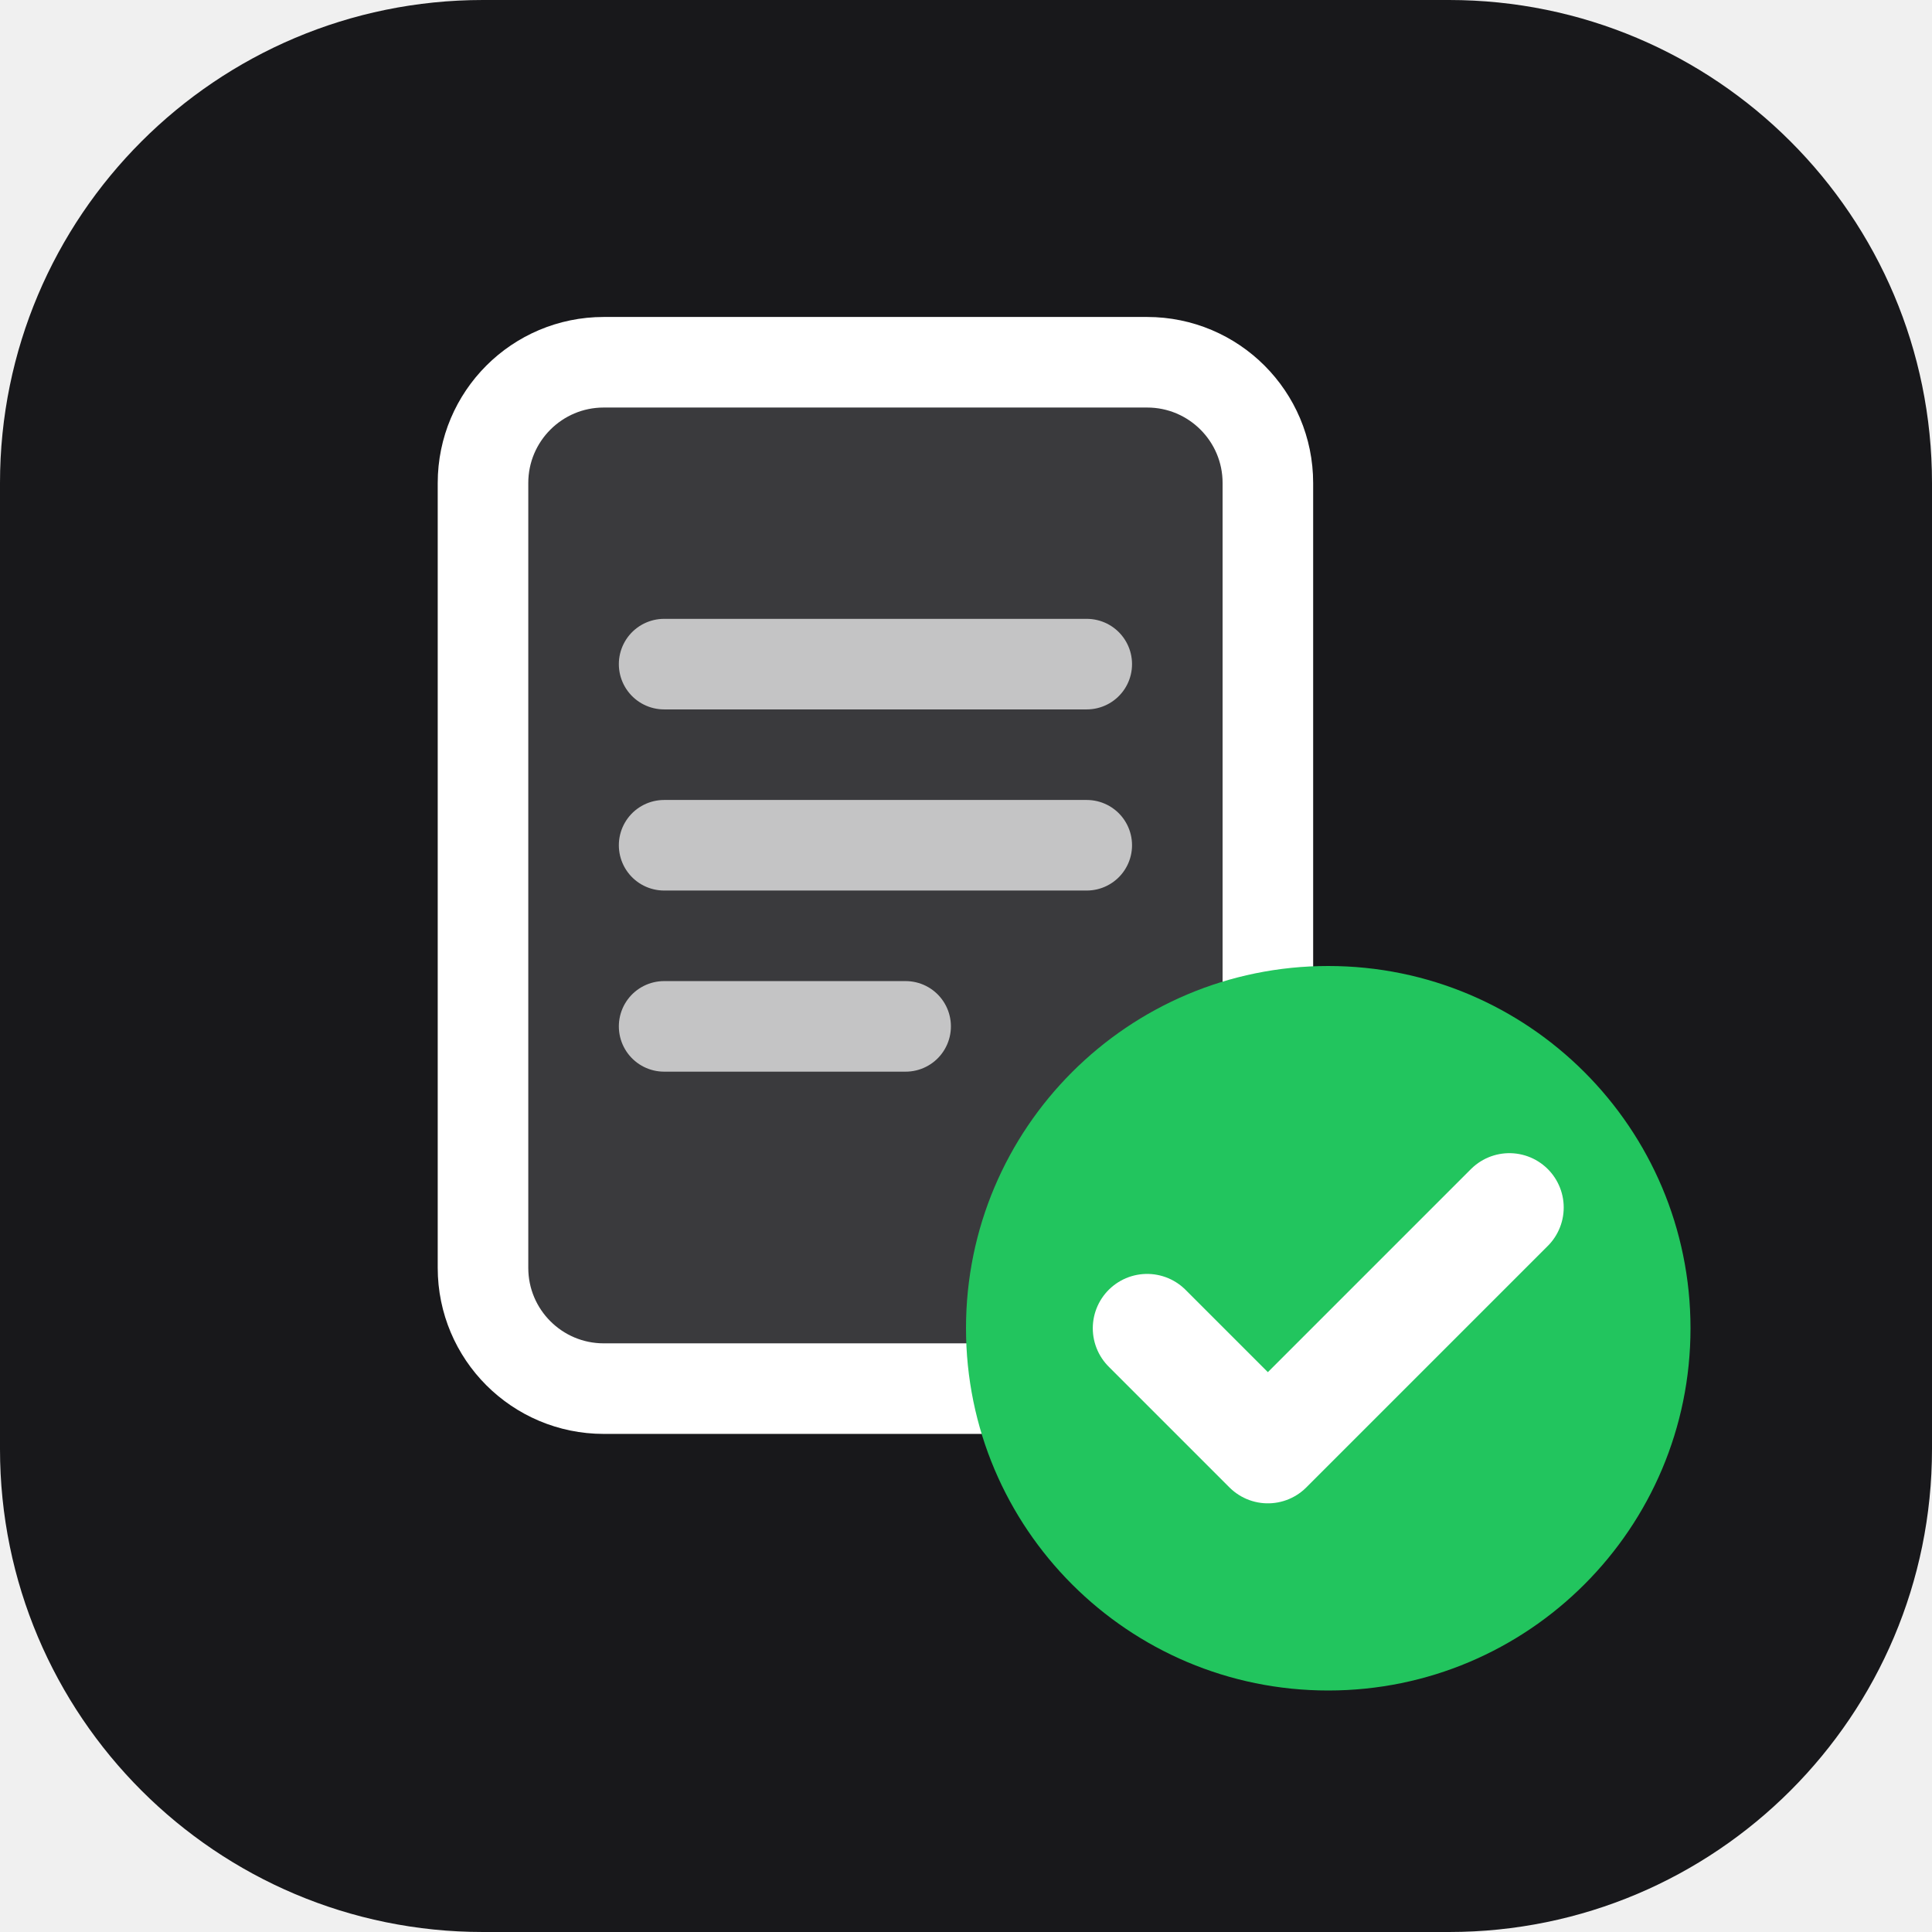
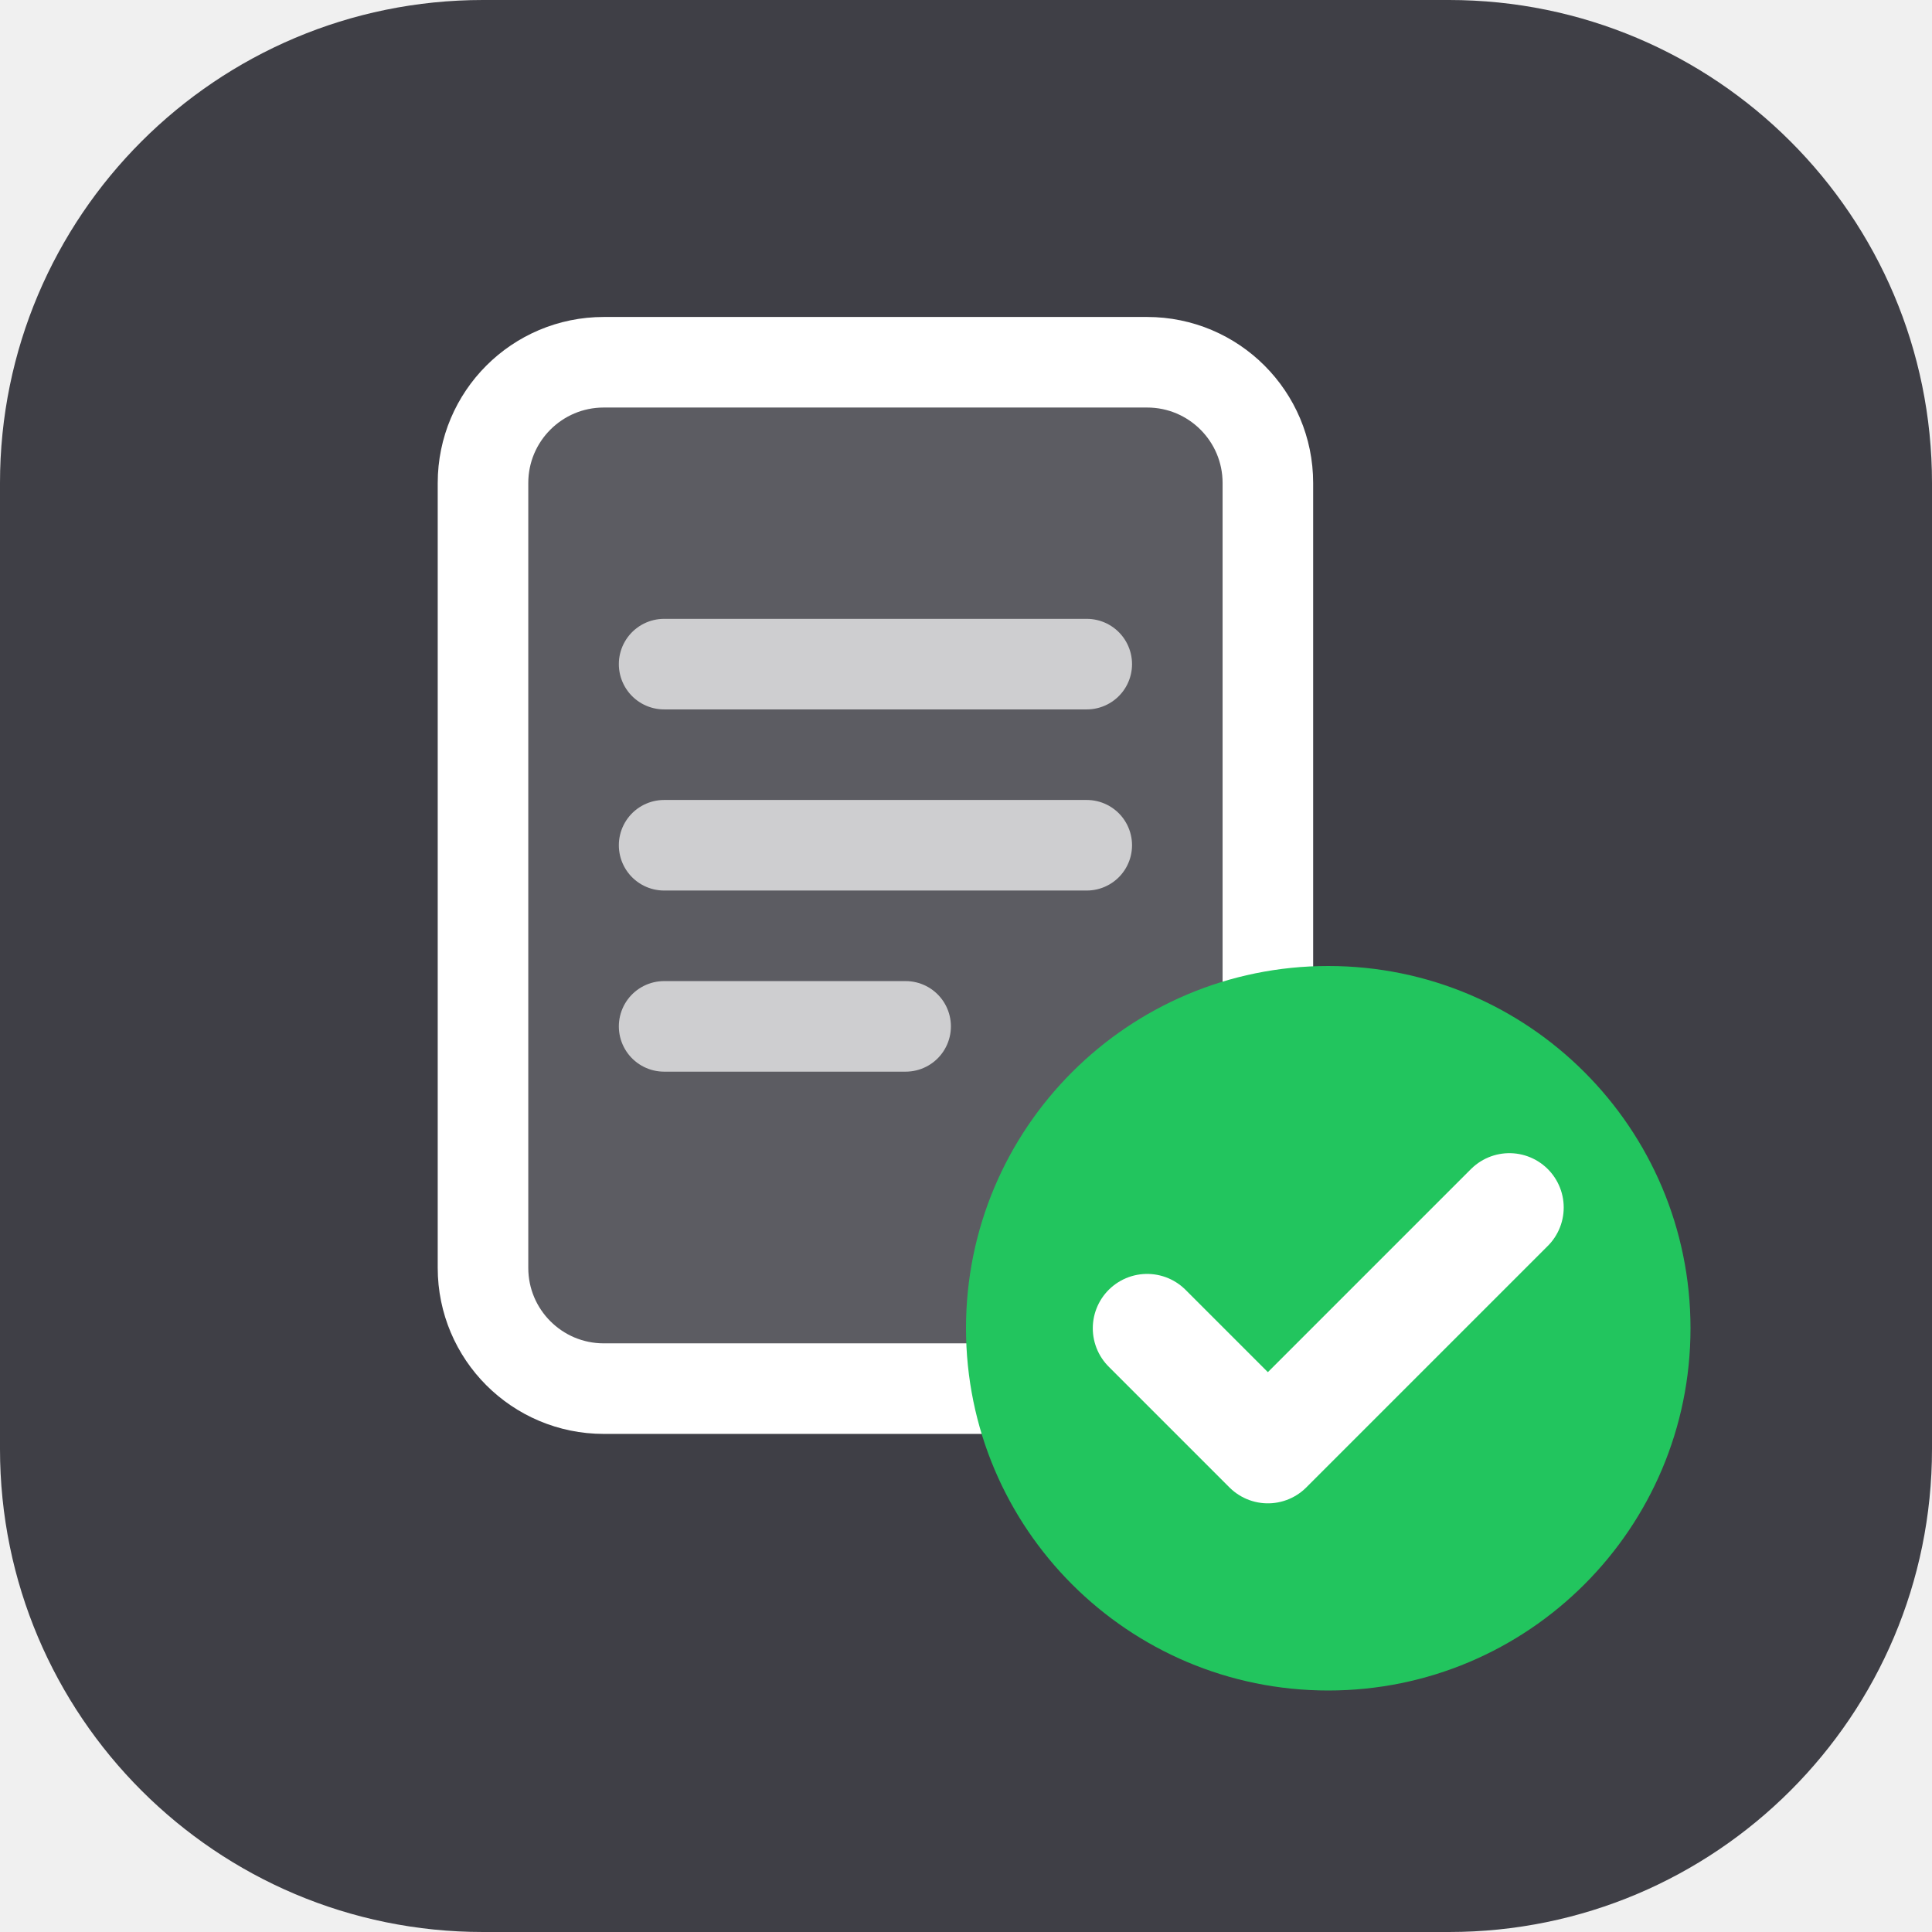
<svg xmlns="http://www.w3.org/2000/svg" viewBox="0 0 32 32">
-   <rect width="32" height="32" rx="8" fill="#18181b" />
+   <rect width="32" height="32" rx="8" fill="#3f3f46" />
  <rect x="8" y="6" width="13" height="17" rx="2" fill="white" opacity="0.15" />
  <rect x="8" y="6" width="13" height="17" rx="2" fill="none" stroke="white" stroke-width="1.5" />
  <line x1="11" y1="11" x2="18" y2="11" stroke="white" stroke-width="1.5" stroke-linecap="round" opacity="0.7" />
  <line x1="11" y1="14" x2="18" y2="14" stroke="white" stroke-width="1.5" stroke-linecap="round" opacity="0.7" />
  <line x1="11" y1="17" x2="15" y2="17" stroke="white" stroke-width="1.5" stroke-linecap="round" opacity="0.7" />
  <circle cx="22" cy="22" r="6" fill="#22c55e" />
  <polyline points="19,22 21,24 25,20" fill="none" stroke="white" stroke-width="1.8" stroke-linecap="round" stroke-linejoin="round" />
</svg>
